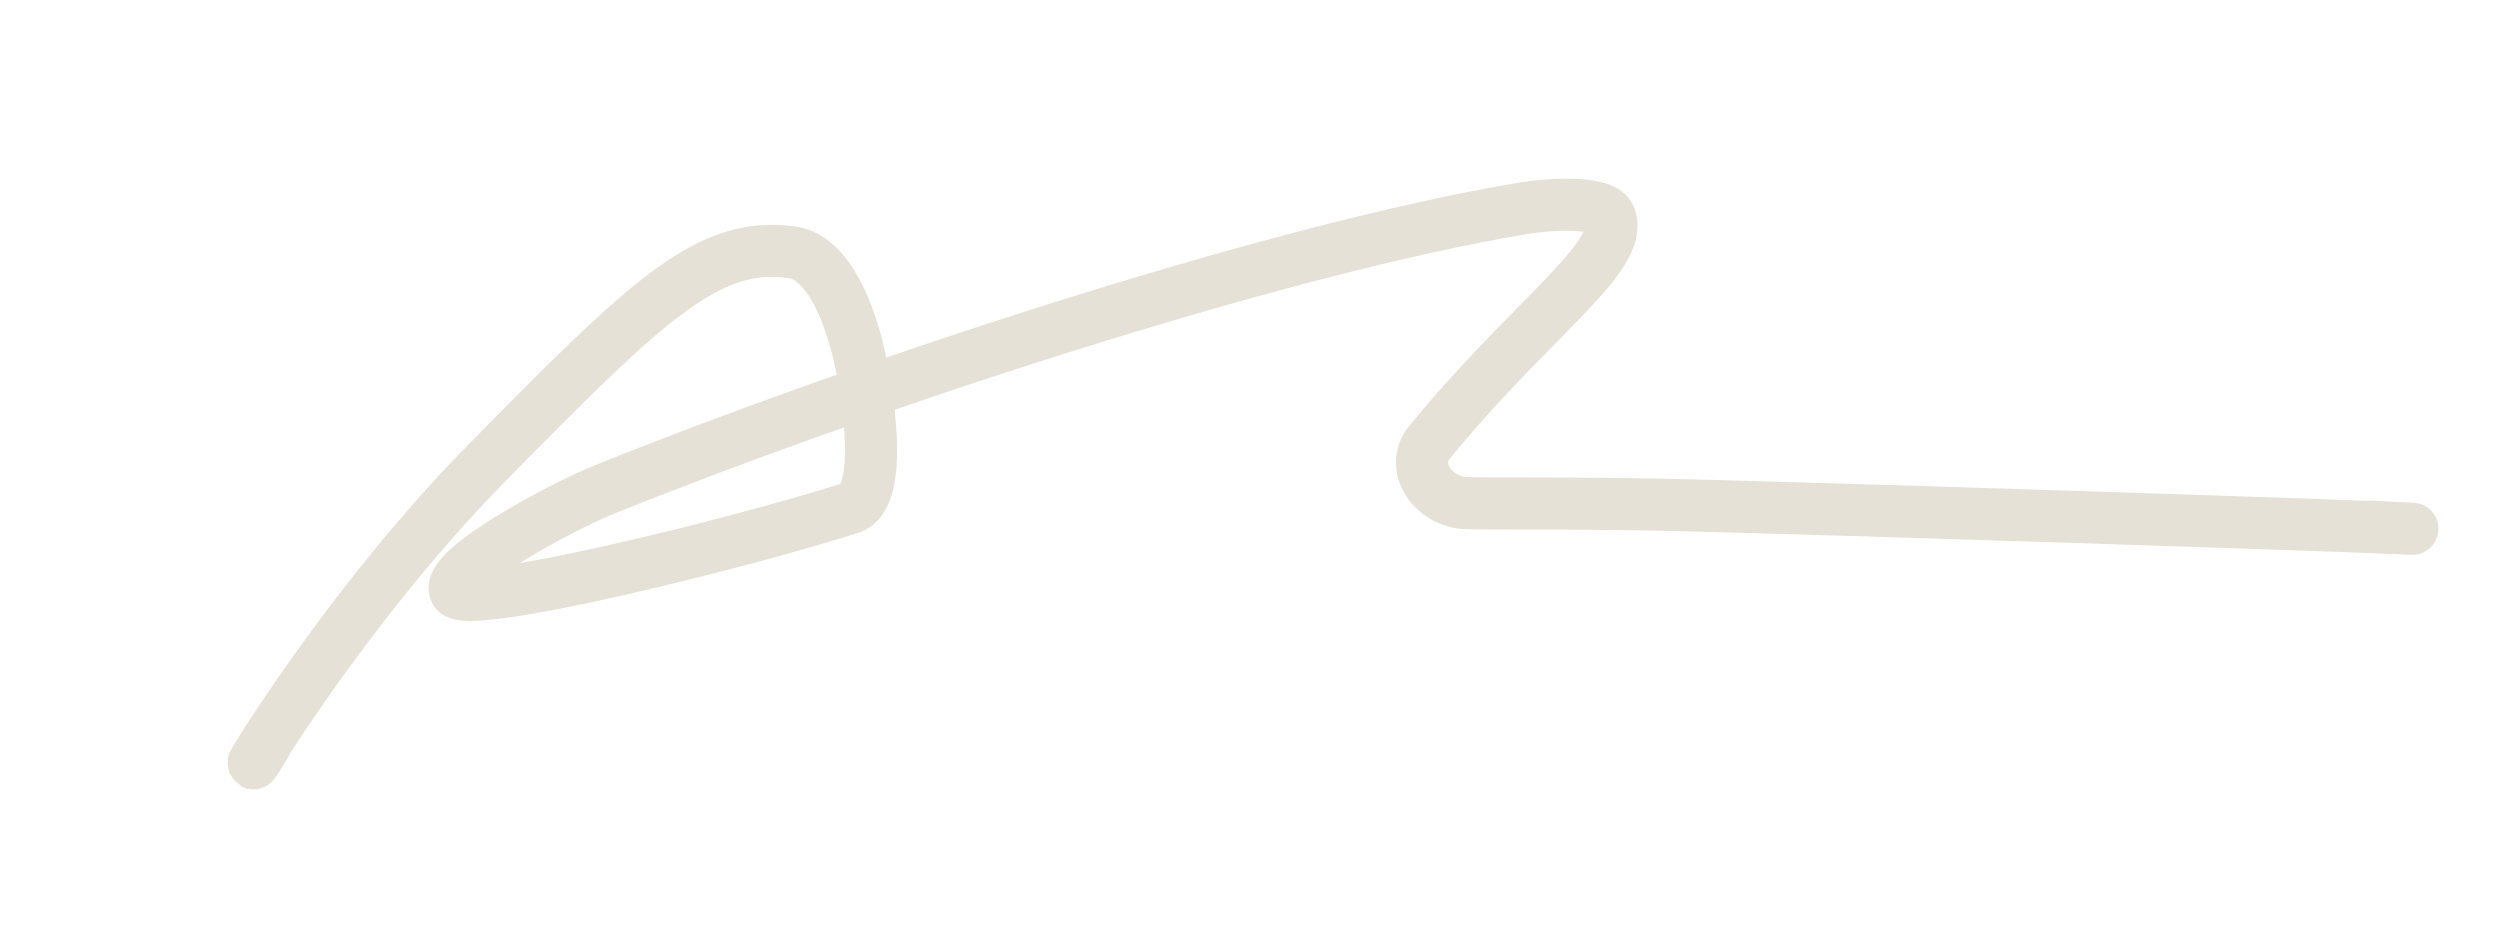
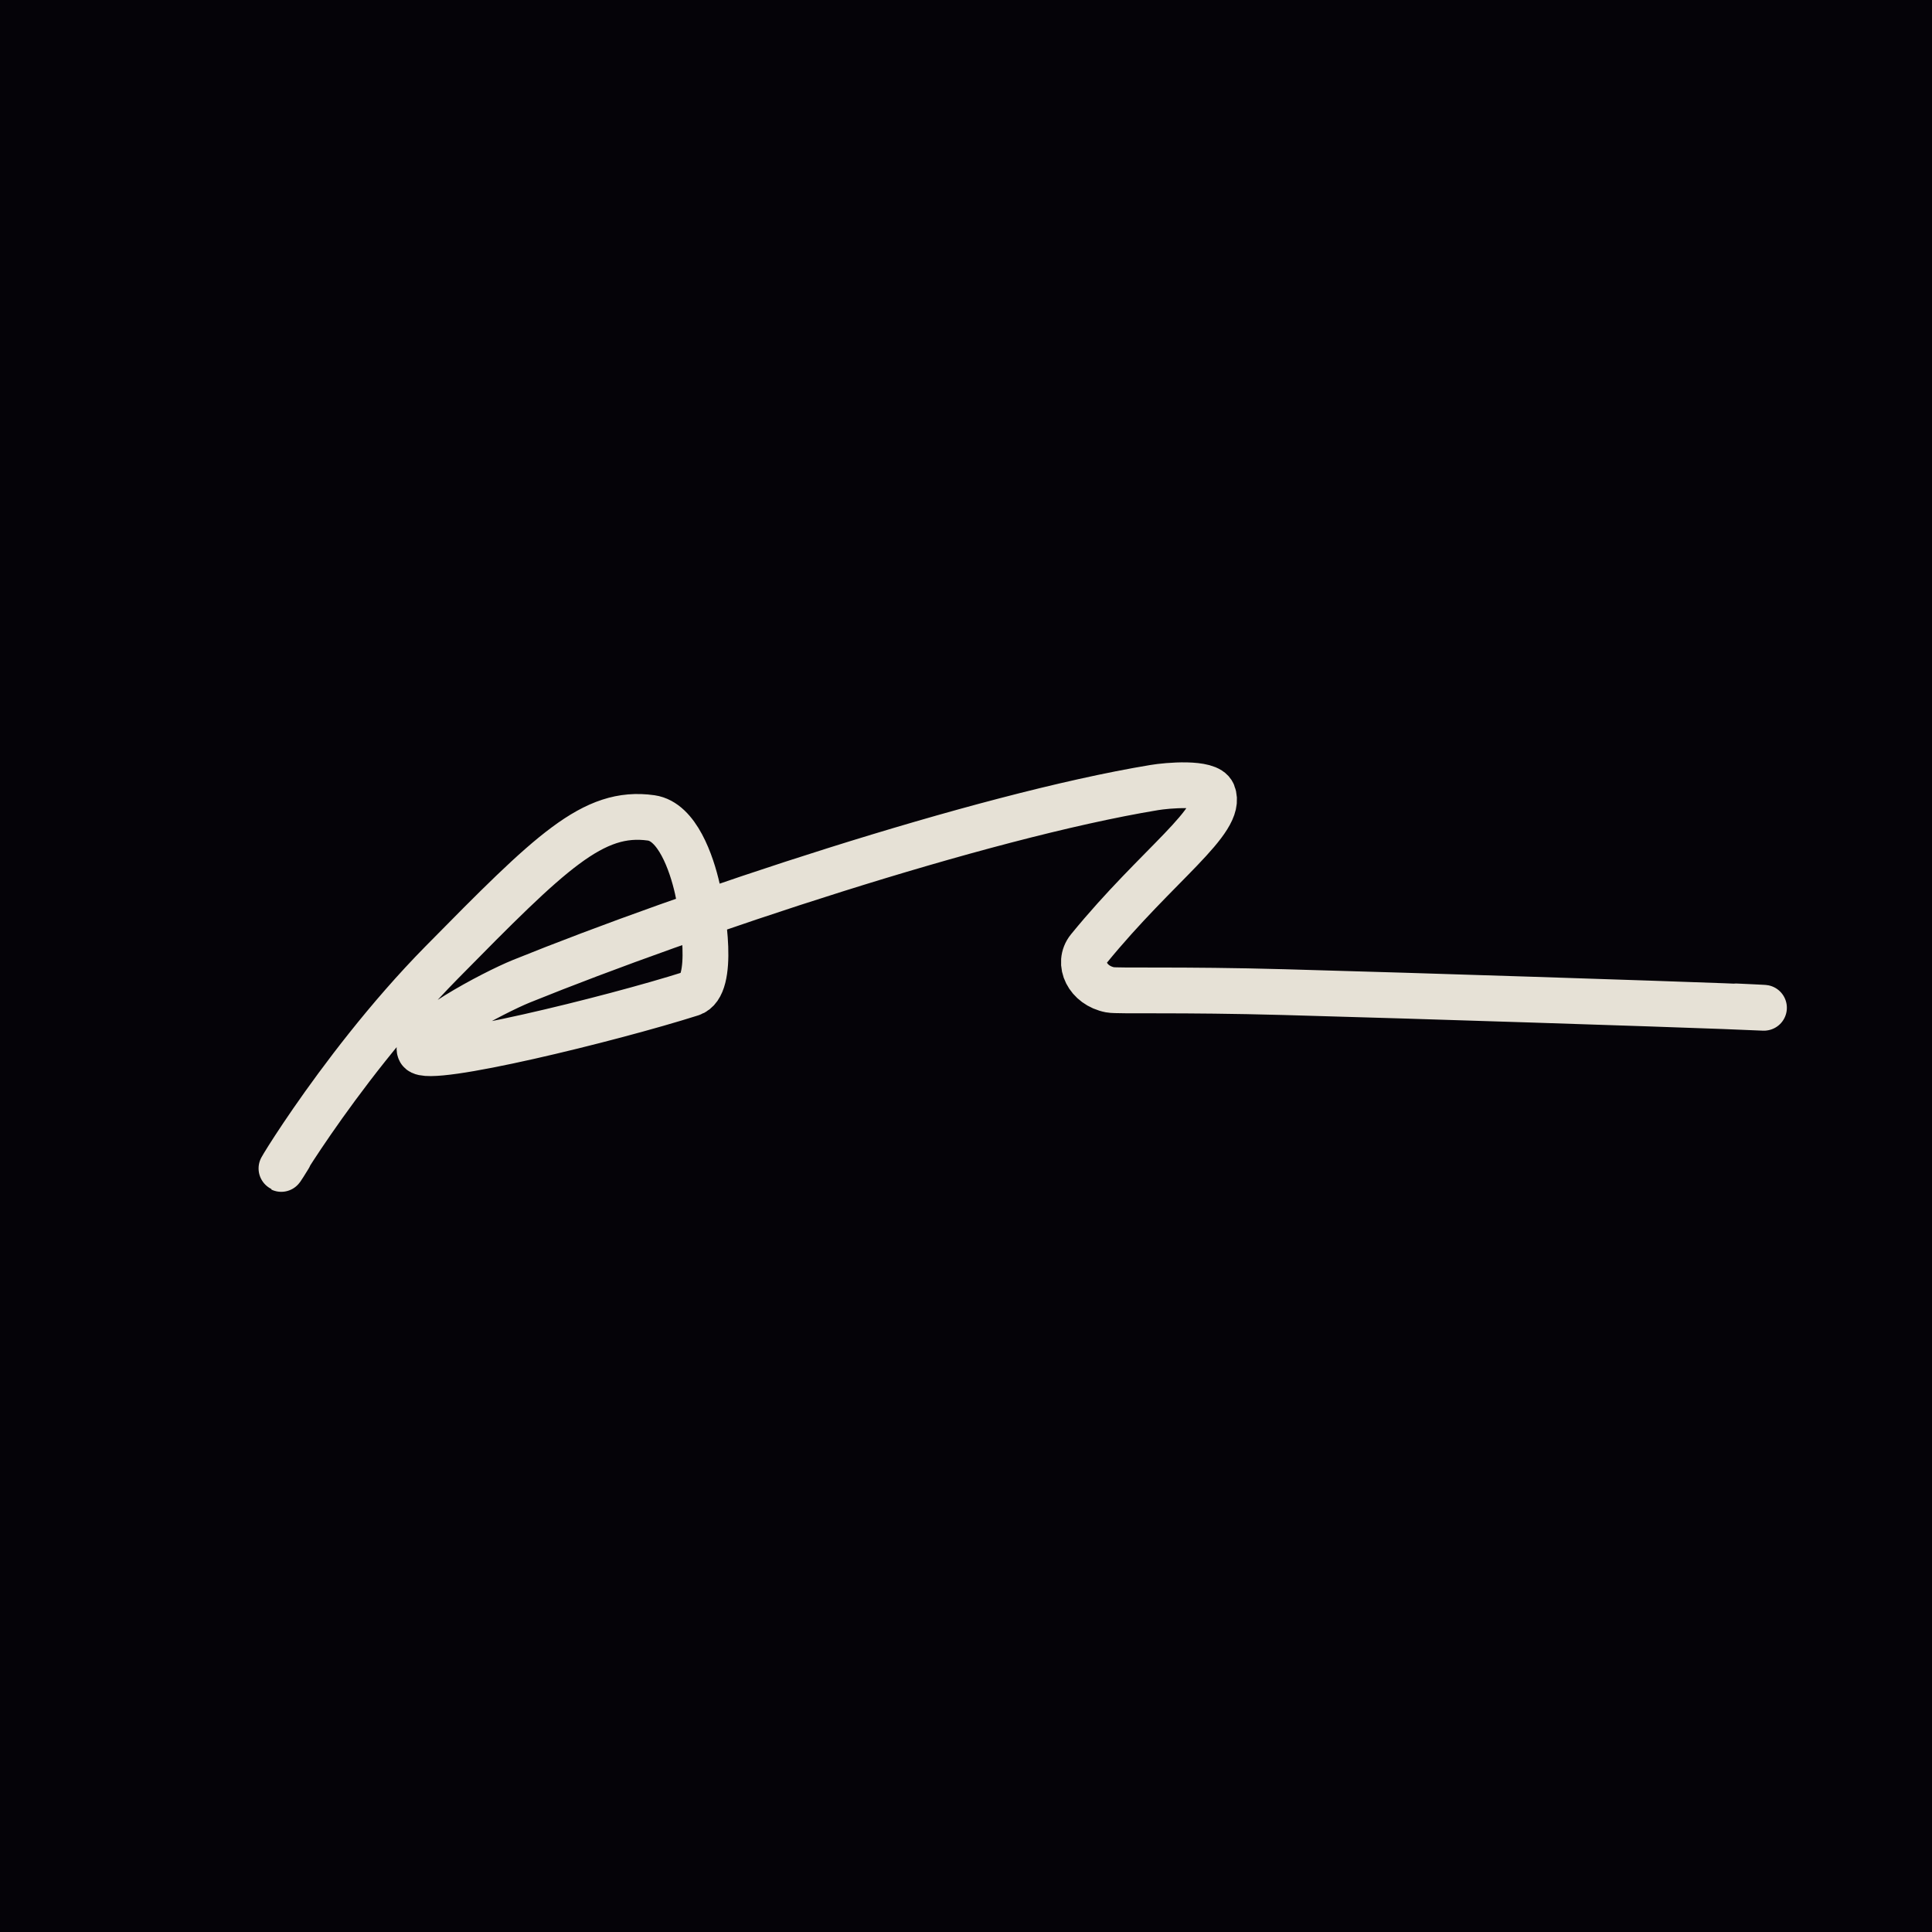
- <svg xmlns="http://www.w3.org/2000/svg" viewBox="8 88 240 90">
-   <path fill="none" stroke="#e6e1d6" stroke-width="5" stroke-linecap="round" stroke-linejoin="round" d="M238.43,138.71c-9.74-.48,10.3.46-4.5-.18-8.72-.33-41.49-1.41-61.45-1.96-14.44-.4-23.29-.12-24.3-.32-3.14-.6-4.64-3.72-2.98-5.75,9.64-11.82,18.87-17.92,17.34-21.69-.67-1.66-6.43-1.13-8.2-.83-24.45,4.05-64.99,17.58-88.45,27.07-3.92,1.59-15.34,7.64-14.16,9.74,1.13,1.8,26.68-4.45,37.91-8.02,3.33-1.06,1.62-11.26.84-14.66-.81-3.58-2.81-9.37-6.44-9.89-8.13-1.15-14.05,4.74-29.26,20.18-15.23,15.45-26.02,34.79-21.36,27.17" />
+ <svg xmlns="http://www.w3.org/2000/svg" viewBox="0 0 256 256" width="256" height="256">
+   <rect width="256" height="256" fill="#050308" />
+   <g transform="translate(18 93) scale(0.948) translate(-12 -96)">
+     <path fill="none" stroke="#e6e1d6" stroke-width="6.4" stroke-linecap="round" stroke-linejoin="round" d="M238.43,138.71c-9.74-.48,10.3.46-4.5-.18-8.72-.33-41.49-1.41-61.45-1.96-14.44-.4-23.29-.12-24.3-.32-3.14-.6-4.64-3.72-2.98-5.75,9.64-11.82,18.87-17.92,17.34-21.69-.67-1.66-6.43-1.13-8.2-.83-24.45,4.05-64.99,17.58-88.45,27.07-3.92,1.59-15.34,7.64-14.16,9.74,1.13,1.8,26.68-4.45,37.91-8.02,3.33-1.06,1.62-11.26.84-14.66-.81-3.58-2.81-9.37-6.44-9.89-8.13-1.15-14.05,4.74-29.26,20.18-15.23,15.45-26.02,34.79-21.36,27.17" />
+   </g>
</svg>
